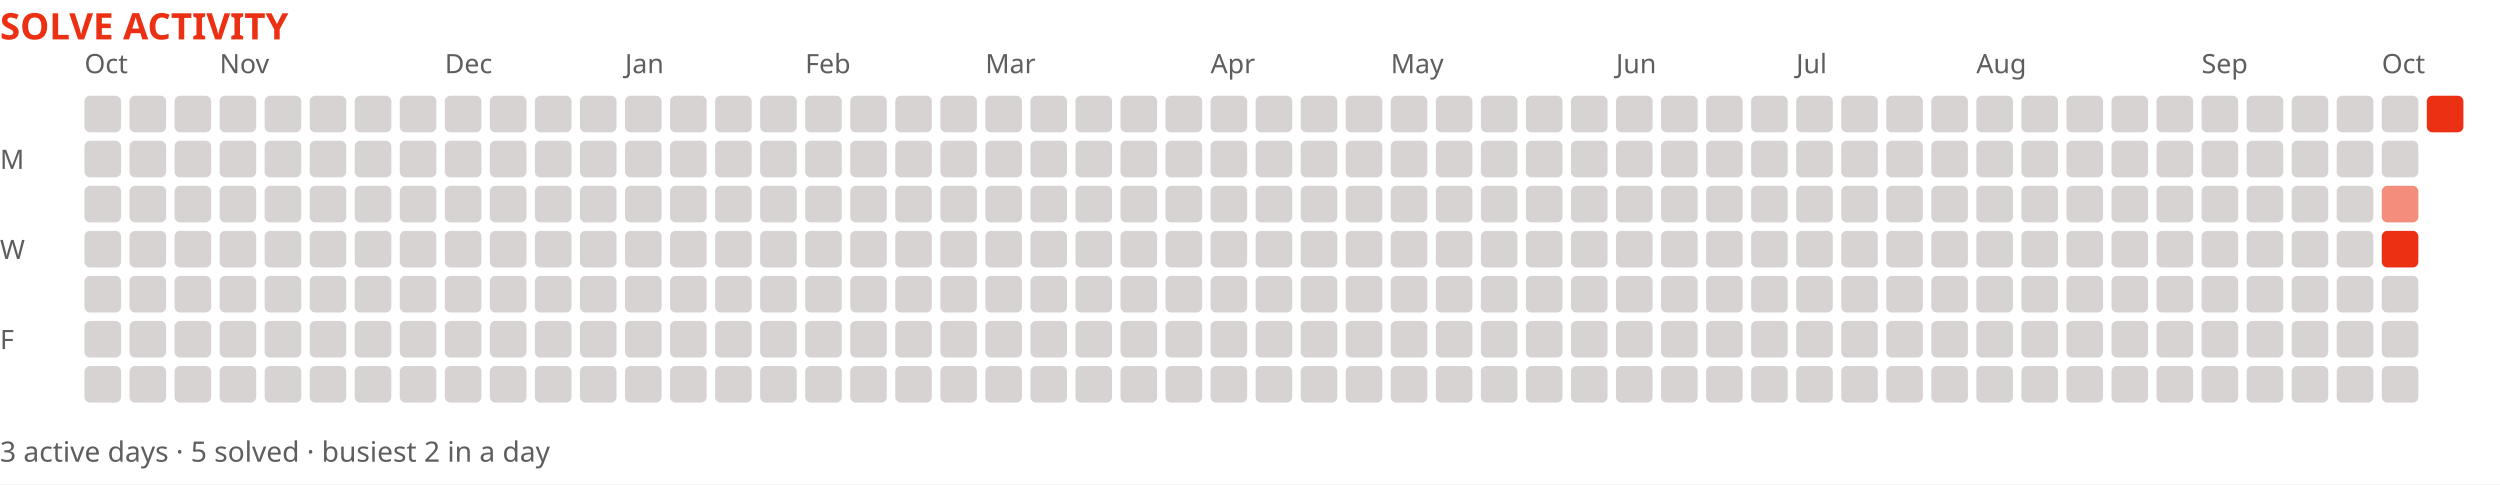
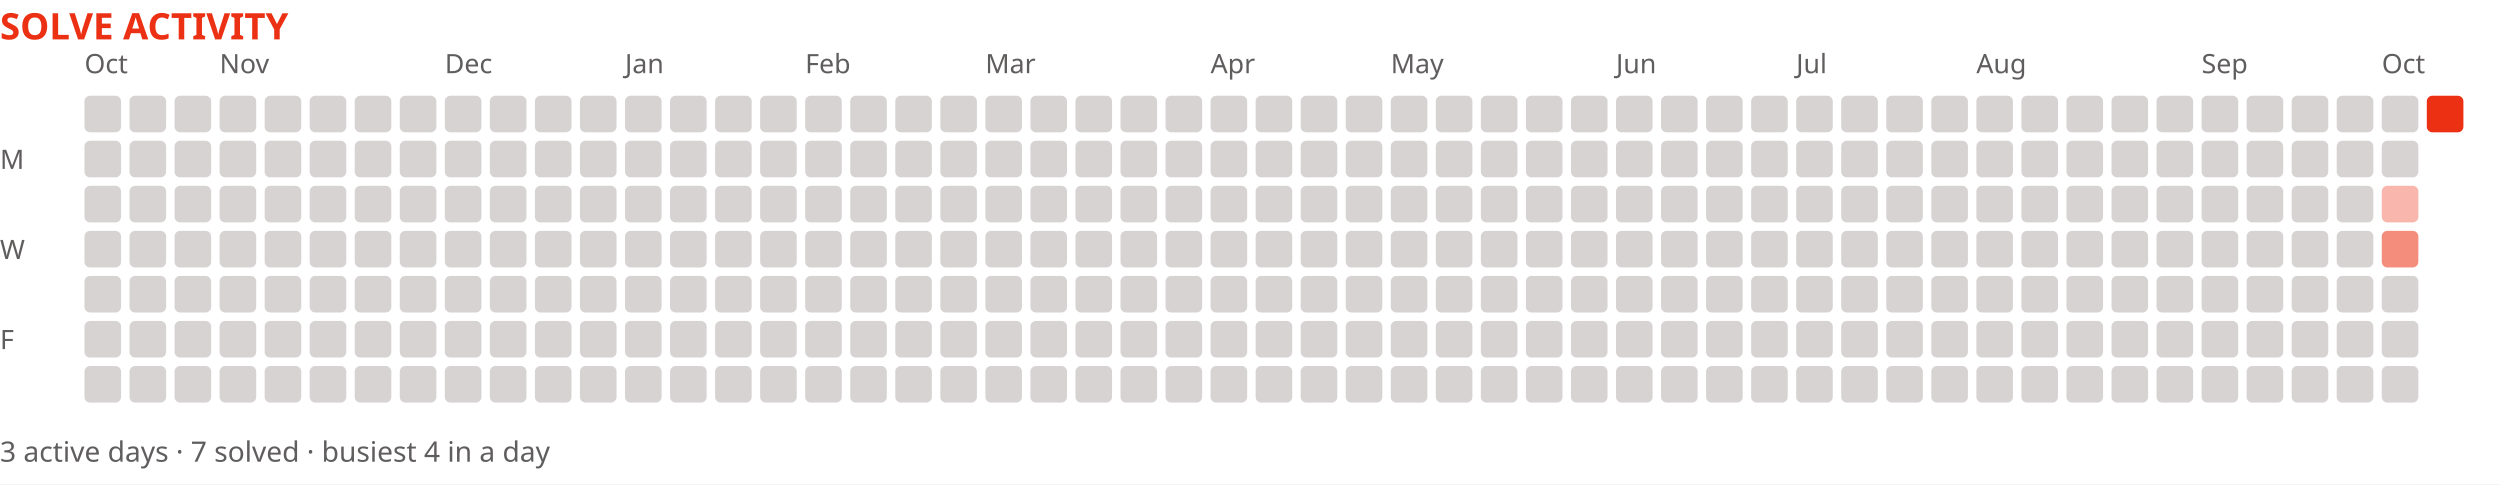
<svg xmlns="http://www.w3.org/2000/svg" width="888" height="172" viewBox="0 0 888 172" role="img" aria-label="Solve activity over the last year">
  <rect width="888" height="172" fill="#ffffff" />
  <text x="0" y="14" font-family="system-ui,sans-serif" font-size="13" font-weight="700" fill="#ec3013">SOLVE ACTIVITY</text>
  <text x="30" y="26" font-family="system-ui,sans-serif" font-size="9.5" fill="#605d5d">Oct</text>
  <text x="78" y="26" font-family="system-ui,sans-serif" font-size="9.5" fill="#605d5d">Nov</text>
  <text x="158" y="26" font-family="system-ui,sans-serif" font-size="9.5" fill="#605d5d">Dec</text>
  <text x="222" y="26" font-family="system-ui,sans-serif" font-size="9.5" fill="#605d5d">Jan</text>
  <text x="286" y="26" font-family="system-ui,sans-serif" font-size="9.5" fill="#605d5d">Feb</text>
  <text x="350" y="26" font-family="system-ui,sans-serif" font-size="9.5" fill="#605d5d">Mar</text>
  <text x="430" y="26" font-family="system-ui,sans-serif" font-size="9.5" fill="#605d5d">Apr</text>
  <text x="494" y="26" font-family="system-ui,sans-serif" font-size="9.5" fill="#605d5d">May</text>
  <text x="574" y="26" font-family="system-ui,sans-serif" font-size="9.5" fill="#605d5d">Jun</text>
  <text x="638" y="26" font-family="system-ui,sans-serif" font-size="9.5" fill="#605d5d">Jul</text>
  <text x="702" y="26" font-family="system-ui,sans-serif" font-size="9.5" fill="#605d5d">Aug</text>
  <text x="782" y="26" font-family="system-ui,sans-serif" font-size="9.5" fill="#605d5d">Sep</text>
  <text x="846" y="26" font-family="system-ui,sans-serif" font-size="9.5" fill="#605d5d">Oct</text>
  <text x="0" y="60" font-family="system-ui,sans-serif" font-size="9.5" fill="#605d5d">M</text>
  <text x="0" y="92" font-family="system-ui,sans-serif" font-size="9.5" fill="#605d5d">W</text>
  <text x="0" y="124" font-family="system-ui,sans-serif" font-size="9.5" fill="#605d5d">F</text>
  <rect x="30" y="34" width="13" height="13" fill="#d7d3d3" rx="2" />
  <rect x="30" y="50" width="13" height="13" fill="#d7d3d3" rx="2" />
  <rect x="30" y="66" width="13" height="13" fill="#d7d3d3" rx="2" />
  <rect x="30" y="82" width="13" height="13" fill="#d7d3d3" rx="2" />
  <rect x="30" y="98" width="13" height="13" fill="#d7d3d3" rx="2" />
  <rect x="30" y="114" width="13" height="13" fill="#d7d3d3" rx="2" />
  <rect x="30" y="130" width="13" height="13" fill="#d7d3d3" rx="2" />
  <rect x="46" y="34" width="13" height="13" fill="#d7d3d3" rx="2" />
  <rect x="46" y="50" width="13" height="13" fill="#d7d3d3" rx="2" />
  <rect x="46" y="66" width="13" height="13" fill="#d7d3d3" rx="2" />
  <rect x="46" y="82" width="13" height="13" fill="#d7d3d3" rx="2" />
  <rect x="46" y="98" width="13" height="13" fill="#d7d3d3" rx="2" />
  <rect x="46" y="114" width="13" height="13" fill="#d7d3d3" rx="2" />
  <rect x="46" y="130" width="13" height="13" fill="#d7d3d3" rx="2" />
  <rect x="62" y="34" width="13" height="13" fill="#d7d3d3" rx="2" />
  <rect x="62" y="50" width="13" height="13" fill="#d7d3d3" rx="2" />
  <rect x="62" y="66" width="13" height="13" fill="#d7d3d3" rx="2" />
  <rect x="62" y="82" width="13" height="13" fill="#d7d3d3" rx="2" />
  <rect x="62" y="98" width="13" height="13" fill="#d7d3d3" rx="2" />
  <rect x="62" y="114" width="13" height="13" fill="#d7d3d3" rx="2" />
  <rect x="62" y="130" width="13" height="13" fill="#d7d3d3" rx="2" />
  <rect x="78" y="34" width="13" height="13" fill="#d7d3d3" rx="2" />
  <rect x="78" y="50" width="13" height="13" fill="#d7d3d3" rx="2" />
  <rect x="78" y="66" width="13" height="13" fill="#d7d3d3" rx="2" />
  <rect x="78" y="82" width="13" height="13" fill="#d7d3d3" rx="2" />
  <rect x="78" y="98" width="13" height="13" fill="#d7d3d3" rx="2" />
  <rect x="78" y="114" width="13" height="13" fill="#d7d3d3" rx="2" />
  <rect x="78" y="130" width="13" height="13" fill="#d7d3d3" rx="2" />
  <rect x="94" y="34" width="13" height="13" fill="#d7d3d3" rx="2" />
  <rect x="94" y="50" width="13" height="13" fill="#d7d3d3" rx="2" />
  <rect x="94" y="66" width="13" height="13" fill="#d7d3d3" rx="2" />
  <rect x="94" y="82" width="13" height="13" fill="#d7d3d3" rx="2" />
  <rect x="94" y="98" width="13" height="13" fill="#d7d3d3" rx="2" />
  <rect x="94" y="114" width="13" height="13" fill="#d7d3d3" rx="2" />
  <rect x="94" y="130" width="13" height="13" fill="#d7d3d3" rx="2" />
  <rect x="110" y="34" width="13" height="13" fill="#d7d3d3" rx="2" />
  <rect x="110" y="50" width="13" height="13" fill="#d7d3d3" rx="2" />
  <rect x="110" y="66" width="13" height="13" fill="#d7d3d3" rx="2" />
  <rect x="110" y="82" width="13" height="13" fill="#d7d3d3" rx="2" />
  <rect x="110" y="98" width="13" height="13" fill="#d7d3d3" rx="2" />
  <rect x="110" y="114" width="13" height="13" fill="#d7d3d3" rx="2" />
  <rect x="110" y="130" width="13" height="13" fill="#d7d3d3" rx="2" />
  <rect x="126" y="34" width="13" height="13" fill="#d7d3d3" rx="2" />
  <rect x="126" y="50" width="13" height="13" fill="#d7d3d3" rx="2" />
  <rect x="126" y="66" width="13" height="13" fill="#d7d3d3" rx="2" />
  <rect x="126" y="82" width="13" height="13" fill="#d7d3d3" rx="2" />
  <rect x="126" y="98" width="13" height="13" fill="#d7d3d3" rx="2" />
  <rect x="126" y="114" width="13" height="13" fill="#d7d3d3" rx="2" />
  <rect x="126" y="130" width="13" height="13" fill="#d7d3d3" rx="2" />
  <rect x="142" y="34" width="13" height="13" fill="#d7d3d3" rx="2" />
  <rect x="142" y="50" width="13" height="13" fill="#d7d3d3" rx="2" />
  <rect x="142" y="66" width="13" height="13" fill="#d7d3d3" rx="2" />
  <rect x="142" y="82" width="13" height="13" fill="#d7d3d3" rx="2" />
  <rect x="142" y="98" width="13" height="13" fill="#d7d3d3" rx="2" />
  <rect x="142" y="114" width="13" height="13" fill="#d7d3d3" rx="2" />
  <rect x="142" y="130" width="13" height="13" fill="#d7d3d3" rx="2" />
  <rect x="158" y="34" width="13" height="13" fill="#d7d3d3" rx="2" />
  <rect x="158" y="50" width="13" height="13" fill="#d7d3d3" rx="2" />
  <rect x="158" y="66" width="13" height="13" fill="#d7d3d3" rx="2" />
  <rect x="158" y="82" width="13" height="13" fill="#d7d3d3" rx="2" />
  <rect x="158" y="98" width="13" height="13" fill="#d7d3d3" rx="2" />
  <rect x="158" y="114" width="13" height="13" fill="#d7d3d3" rx="2" />
  <rect x="158" y="130" width="13" height="13" fill="#d7d3d3" rx="2" />
  <rect x="174" y="34" width="13" height="13" fill="#d7d3d3" rx="2" />
  <rect x="174" y="50" width="13" height="13" fill="#d7d3d3" rx="2" />
  <rect x="174" y="66" width="13" height="13" fill="#d7d3d3" rx="2" />
  <rect x="174" y="82" width="13" height="13" fill="#d7d3d3" rx="2" />
  <rect x="174" y="98" width="13" height="13" fill="#d7d3d3" rx="2" />
  <rect x="174" y="114" width="13" height="13" fill="#d7d3d3" rx="2" />
  <rect x="174" y="130" width="13" height="13" fill="#d7d3d3" rx="2" />
  <rect x="190" y="34" width="13" height="13" fill="#d7d3d3" rx="2" />
  <rect x="190" y="50" width="13" height="13" fill="#d7d3d3" rx="2" />
  <rect x="190" y="66" width="13" height="13" fill="#d7d3d3" rx="2" />
  <rect x="190" y="82" width="13" height="13" fill="#d7d3d3" rx="2" />
  <rect x="190" y="98" width="13" height="13" fill="#d7d3d3" rx="2" />
  <rect x="190" y="114" width="13" height="13" fill="#d7d3d3" rx="2" />
  <rect x="190" y="130" width="13" height="13" fill="#d7d3d3" rx="2" />
  <rect x="206" y="34" width="13" height="13" fill="#d7d3d3" rx="2" />
  <rect x="206" y="50" width="13" height="13" fill="#d7d3d3" rx="2" />
  <rect x="206" y="66" width="13" height="13" fill="#d7d3d3" rx="2" />
  <rect x="206" y="82" width="13" height="13" fill="#d7d3d3" rx="2" />
  <rect x="206" y="98" width="13" height="13" fill="#d7d3d3" rx="2" />
  <rect x="206" y="114" width="13" height="13" fill="#d7d3d3" rx="2" />
  <rect x="206" y="130" width="13" height="13" fill="#d7d3d3" rx="2" />
  <rect x="222" y="34" width="13" height="13" fill="#d7d3d3" rx="2" />
  <rect x="222" y="50" width="13" height="13" fill="#d7d3d3" rx="2" />
  <rect x="222" y="66" width="13" height="13" fill="#d7d3d3" rx="2" />
  <rect x="222" y="82" width="13" height="13" fill="#d7d3d3" rx="2" />
  <rect x="222" y="98" width="13" height="13" fill="#d7d3d3" rx="2" />
  <rect x="222" y="114" width="13" height="13" fill="#d7d3d3" rx="2" />
  <rect x="222" y="130" width="13" height="13" fill="#d7d3d3" rx="2" />
  <rect x="238" y="34" width="13" height="13" fill="#d7d3d3" rx="2" />
  <rect x="238" y="50" width="13" height="13" fill="#d7d3d3" rx="2" />
  <rect x="238" y="66" width="13" height="13" fill="#d7d3d3" rx="2" />
  <rect x="238" y="82" width="13" height="13" fill="#d7d3d3" rx="2" />
  <rect x="238" y="98" width="13" height="13" fill="#d7d3d3" rx="2" />
  <rect x="238" y="114" width="13" height="13" fill="#d7d3d3" rx="2" />
  <rect x="238" y="130" width="13" height="13" fill="#d7d3d3" rx="2" />
  <rect x="254" y="34" width="13" height="13" fill="#d7d3d3" rx="2" />
  <rect x="254" y="50" width="13" height="13" fill="#d7d3d3" rx="2" />
  <rect x="254" y="66" width="13" height="13" fill="#d7d3d3" rx="2" />
  <rect x="254" y="82" width="13" height="13" fill="#d7d3d3" rx="2" />
  <rect x="254" y="98" width="13" height="13" fill="#d7d3d3" rx="2" />
  <rect x="254" y="114" width="13" height="13" fill="#d7d3d3" rx="2" />
  <rect x="254" y="130" width="13" height="13" fill="#d7d3d3" rx="2" />
  <rect x="270" y="34" width="13" height="13" fill="#d7d3d3" rx="2" />
  <rect x="270" y="50" width="13" height="13" fill="#d7d3d3" rx="2" />
  <rect x="270" y="66" width="13" height="13" fill="#d7d3d3" rx="2" />
  <rect x="270" y="82" width="13" height="13" fill="#d7d3d3" rx="2" />
  <rect x="270" y="98" width="13" height="13" fill="#d7d3d3" rx="2" />
  <rect x="270" y="114" width="13" height="13" fill="#d7d3d3" rx="2" />
  <rect x="270" y="130" width="13" height="13" fill="#d7d3d3" rx="2" />
  <rect x="286" y="34" width="13" height="13" fill="#d7d3d3" rx="2" />
  <rect x="286" y="50" width="13" height="13" fill="#d7d3d3" rx="2" />
  <rect x="286" y="66" width="13" height="13" fill="#d7d3d3" rx="2" />
  <rect x="286" y="82" width="13" height="13" fill="#d7d3d3" rx="2" />
  <rect x="286" y="98" width="13" height="13" fill="#d7d3d3" rx="2" />
  <rect x="286" y="114" width="13" height="13" fill="#d7d3d3" rx="2" />
  <rect x="286" y="130" width="13" height="13" fill="#d7d3d3" rx="2" />
  <rect x="302" y="34" width="13" height="13" fill="#d7d3d3" rx="2" />
  <rect x="302" y="50" width="13" height="13" fill="#d7d3d3" rx="2" />
  <rect x="302" y="66" width="13" height="13" fill="#d7d3d3" rx="2" />
  <rect x="302" y="82" width="13" height="13" fill="#d7d3d3" rx="2" />
  <rect x="302" y="98" width="13" height="13" fill="#d7d3d3" rx="2" />
  <rect x="302" y="114" width="13" height="13" fill="#d7d3d3" rx="2" />
  <rect x="302" y="130" width="13" height="13" fill="#d7d3d3" rx="2" />
  <rect x="318" y="34" width="13" height="13" fill="#d7d3d3" rx="2" />
  <rect x="318" y="50" width="13" height="13" fill="#d7d3d3" rx="2" />
  <rect x="318" y="66" width="13" height="13" fill="#d7d3d3" rx="2" />
  <rect x="318" y="82" width="13" height="13" fill="#d7d3d3" rx="2" />
  <rect x="318" y="98" width="13" height="13" fill="#d7d3d3" rx="2" />
  <rect x="318" y="114" width="13" height="13" fill="#d7d3d3" rx="2" />
  <rect x="318" y="130" width="13" height="13" fill="#d7d3d3" rx="2" />
  <rect x="334" y="34" width="13" height="13" fill="#d7d3d3" rx="2" />
  <rect x="334" y="50" width="13" height="13" fill="#d7d3d3" rx="2" />
  <rect x="334" y="66" width="13" height="13" fill="#d7d3d3" rx="2" />
  <rect x="334" y="82" width="13" height="13" fill="#d7d3d3" rx="2" />
  <rect x="334" y="98" width="13" height="13" fill="#d7d3d3" rx="2" />
  <rect x="334" y="114" width="13" height="13" fill="#d7d3d3" rx="2" />
  <rect x="334" y="130" width="13" height="13" fill="#d7d3d3" rx="2" />
  <rect x="350" y="34" width="13" height="13" fill="#d7d3d3" rx="2" />
  <rect x="350" y="50" width="13" height="13" fill="#d7d3d3" rx="2" />
  <rect x="350" y="66" width="13" height="13" fill="#d7d3d3" rx="2" />
  <rect x="350" y="82" width="13" height="13" fill="#d7d3d3" rx="2" />
  <rect x="350" y="98" width="13" height="13" fill="#d7d3d3" rx="2" />
  <rect x="350" y="114" width="13" height="13" fill="#d7d3d3" rx="2" />
  <rect x="350" y="130" width="13" height="13" fill="#d7d3d3" rx="2" />
  <rect x="366" y="34" width="13" height="13" fill="#d7d3d3" rx="2" />
  <rect x="366" y="50" width="13" height="13" fill="#d7d3d3" rx="2" />
  <rect x="366" y="66" width="13" height="13" fill="#d7d3d3" rx="2" />
  <rect x="366" y="82" width="13" height="13" fill="#d7d3d3" rx="2" />
  <rect x="366" y="98" width="13" height="13" fill="#d7d3d3" rx="2" />
  <rect x="366" y="114" width="13" height="13" fill="#d7d3d3" rx="2" />
  <rect x="366" y="130" width="13" height="13" fill="#d7d3d3" rx="2" />
  <rect x="382" y="34" width="13" height="13" fill="#d7d3d3" rx="2" />
  <rect x="382" y="50" width="13" height="13" fill="#d7d3d3" rx="2" />
  <rect x="382" y="66" width="13" height="13" fill="#d7d3d3" rx="2" />
  <rect x="382" y="82" width="13" height="13" fill="#d7d3d3" rx="2" />
  <rect x="382" y="98" width="13" height="13" fill="#d7d3d3" rx="2" />
  <rect x="382" y="114" width="13" height="13" fill="#d7d3d3" rx="2" />
  <rect x="382" y="130" width="13" height="13" fill="#d7d3d3" rx="2" />
  <rect x="398" y="34" width="13" height="13" fill="#d7d3d3" rx="2" />
  <rect x="398" y="50" width="13" height="13" fill="#d7d3d3" rx="2" />
  <rect x="398" y="66" width="13" height="13" fill="#d7d3d3" rx="2" />
  <rect x="398" y="82" width="13" height="13" fill="#d7d3d3" rx="2" />
  <rect x="398" y="98" width="13" height="13" fill="#d7d3d3" rx="2" />
  <rect x="398" y="114" width="13" height="13" fill="#d7d3d3" rx="2" />
  <rect x="398" y="130" width="13" height="13" fill="#d7d3d3" rx="2" />
  <rect x="414" y="34" width="13" height="13" fill="#d7d3d3" rx="2" />
  <rect x="414" y="50" width="13" height="13" fill="#d7d3d3" rx="2" />
  <rect x="414" y="66" width="13" height="13" fill="#d7d3d3" rx="2" />
  <rect x="414" y="82" width="13" height="13" fill="#d7d3d3" rx="2" />
  <rect x="414" y="98" width="13" height="13" fill="#d7d3d3" rx="2" />
  <rect x="414" y="114" width="13" height="13" fill="#d7d3d3" rx="2" />
  <rect x="414" y="130" width="13" height="13" fill="#d7d3d3" rx="2" />
  <rect x="430" y="34" width="13" height="13" fill="#d7d3d3" rx="2" />
  <rect x="430" y="50" width="13" height="13" fill="#d7d3d3" rx="2" />
  <rect x="430" y="66" width="13" height="13" fill="#d7d3d3" rx="2" />
  <rect x="430" y="82" width="13" height="13" fill="#d7d3d3" rx="2" />
  <rect x="430" y="98" width="13" height="13" fill="#d7d3d3" rx="2" />
  <rect x="430" y="114" width="13" height="13" fill="#d7d3d3" rx="2" />
  <rect x="430" y="130" width="13" height="13" fill="#d7d3d3" rx="2" />
  <rect x="446" y="34" width="13" height="13" fill="#d7d3d3" rx="2" />
  <rect x="446" y="50" width="13" height="13" fill="#d7d3d3" rx="2" />
  <rect x="446" y="66" width="13" height="13" fill="#d7d3d3" rx="2" />
  <rect x="446" y="82" width="13" height="13" fill="#d7d3d3" rx="2" />
  <rect x="446" y="98" width="13" height="13" fill="#d7d3d3" rx="2" />
  <rect x="446" y="114" width="13" height="13" fill="#d7d3d3" rx="2" />
  <rect x="446" y="130" width="13" height="13" fill="#d7d3d3" rx="2" />
  <rect x="462" y="34" width="13" height="13" fill="#d7d3d3" rx="2" />
  <rect x="462" y="50" width="13" height="13" fill="#d7d3d3" rx="2" />
  <rect x="462" y="66" width="13" height="13" fill="#d7d3d3" rx="2" />
  <rect x="462" y="82" width="13" height="13" fill="#d7d3d3" rx="2" />
  <rect x="462" y="98" width="13" height="13" fill="#d7d3d3" rx="2" />
  <rect x="462" y="114" width="13" height="13" fill="#d7d3d3" rx="2" />
  <rect x="462" y="130" width="13" height="13" fill="#d7d3d3" rx="2" />
  <rect x="478" y="34" width="13" height="13" fill="#d7d3d3" rx="2" />
  <rect x="478" y="50" width="13" height="13" fill="#d7d3d3" rx="2" />
  <rect x="478" y="66" width="13" height="13" fill="#d7d3d3" rx="2" />
  <rect x="478" y="82" width="13" height="13" fill="#d7d3d3" rx="2" />
  <rect x="478" y="98" width="13" height="13" fill="#d7d3d3" rx="2" />
  <rect x="478" y="114" width="13" height="13" fill="#d7d3d3" rx="2" />
  <rect x="478" y="130" width="13" height="13" fill="#d7d3d3" rx="2" />
  <rect x="494" y="34" width="13" height="13" fill="#d7d3d3" rx="2" />
  <rect x="494" y="50" width="13" height="13" fill="#d7d3d3" rx="2" />
  <rect x="494" y="66" width="13" height="13" fill="#d7d3d3" rx="2" />
  <rect x="494" y="82" width="13" height="13" fill="#d7d3d3" rx="2" />
  <rect x="494" y="98" width="13" height="13" fill="#d7d3d3" rx="2" />
  <rect x="494" y="114" width="13" height="13" fill="#d7d3d3" rx="2" />
  <rect x="494" y="130" width="13" height="13" fill="#d7d3d3" rx="2" />
  <rect x="510" y="34" width="13" height="13" fill="#d7d3d3" rx="2" />
  <rect x="510" y="50" width="13" height="13" fill="#d7d3d3" rx="2" />
  <rect x="510" y="66" width="13" height="13" fill="#d7d3d3" rx="2" />
  <rect x="510" y="82" width="13" height="13" fill="#d7d3d3" rx="2" />
  <rect x="510" y="98" width="13" height="13" fill="#d7d3d3" rx="2" />
  <rect x="510" y="114" width="13" height="13" fill="#d7d3d3" rx="2" />
  <rect x="510" y="130" width="13" height="13" fill="#d7d3d3" rx="2" />
  <rect x="526" y="34" width="13" height="13" fill="#d7d3d3" rx="2" />
  <rect x="526" y="50" width="13" height="13" fill="#d7d3d3" rx="2" />
  <rect x="526" y="66" width="13" height="13" fill="#d7d3d3" rx="2" />
  <rect x="526" y="82" width="13" height="13" fill="#d7d3d3" rx="2" />
  <rect x="526" y="98" width="13" height="13" fill="#d7d3d3" rx="2" />
  <rect x="526" y="114" width="13" height="13" fill="#d7d3d3" rx="2" />
  <rect x="526" y="130" width="13" height="13" fill="#d7d3d3" rx="2" />
  <rect x="542" y="34" width="13" height="13" fill="#d7d3d3" rx="2" />
  <rect x="542" y="50" width="13" height="13" fill="#d7d3d3" rx="2" />
  <rect x="542" y="66" width="13" height="13" fill="#d7d3d3" rx="2" />
  <rect x="542" y="82" width="13" height="13" fill="#d7d3d3" rx="2" />
  <rect x="542" y="98" width="13" height="13" fill="#d7d3d3" rx="2" />
  <rect x="542" y="114" width="13" height="13" fill="#d7d3d3" rx="2" />
  <rect x="542" y="130" width="13" height="13" fill="#d7d3d3" rx="2" />
  <rect x="558" y="34" width="13" height="13" fill="#d7d3d3" rx="2" />
  <rect x="558" y="50" width="13" height="13" fill="#d7d3d3" rx="2" />
  <rect x="558" y="66" width="13" height="13" fill="#d7d3d3" rx="2" />
  <rect x="558" y="82" width="13" height="13" fill="#d7d3d3" rx="2" />
  <rect x="558" y="98" width="13" height="13" fill="#d7d3d3" rx="2" />
  <rect x="558" y="114" width="13" height="13" fill="#d7d3d3" rx="2" />
  <rect x="558" y="130" width="13" height="13" fill="#d7d3d3" rx="2" />
  <rect x="574" y="34" width="13" height="13" fill="#d7d3d3" rx="2" />
  <rect x="574" y="50" width="13" height="13" fill="#d7d3d3" rx="2" />
  <rect x="574" y="66" width="13" height="13" fill="#d7d3d3" rx="2" />
  <rect x="574" y="82" width="13" height="13" fill="#d7d3d3" rx="2" />
  <rect x="574" y="98" width="13" height="13" fill="#d7d3d3" rx="2" />
  <rect x="574" y="114" width="13" height="13" fill="#d7d3d3" rx="2" />
  <rect x="574" y="130" width="13" height="13" fill="#d7d3d3" rx="2" />
  <rect x="590" y="34" width="13" height="13" fill="#d7d3d3" rx="2" />
  <rect x="590" y="50" width="13" height="13" fill="#d7d3d3" rx="2" />
  <rect x="590" y="66" width="13" height="13" fill="#d7d3d3" rx="2" />
  <rect x="590" y="82" width="13" height="13" fill="#d7d3d3" rx="2" />
  <rect x="590" y="98" width="13" height="13" fill="#d7d3d3" rx="2" />
  <rect x="590" y="114" width="13" height="13" fill="#d7d3d3" rx="2" />
  <rect x="590" y="130" width="13" height="13" fill="#d7d3d3" rx="2" />
  <rect x="606" y="34" width="13" height="13" fill="#d7d3d3" rx="2" />
  <rect x="606" y="50" width="13" height="13" fill="#d7d3d3" rx="2" />
  <rect x="606" y="66" width="13" height="13" fill="#d7d3d3" rx="2" />
  <rect x="606" y="82" width="13" height="13" fill="#d7d3d3" rx="2" />
  <rect x="606" y="98" width="13" height="13" fill="#d7d3d3" rx="2" />
  <rect x="606" y="114" width="13" height="13" fill="#d7d3d3" rx="2" />
  <rect x="606" y="130" width="13" height="13" fill="#d7d3d3" rx="2" />
  <rect x="622" y="34" width="13" height="13" fill="#d7d3d3" rx="2" />
  <rect x="622" y="50" width="13" height="13" fill="#d7d3d3" rx="2" />
  <rect x="622" y="66" width="13" height="13" fill="#d7d3d3" rx="2" />
  <rect x="622" y="82" width="13" height="13" fill="#d7d3d3" rx="2" />
  <rect x="622" y="98" width="13" height="13" fill="#d7d3d3" rx="2" />
  <rect x="622" y="114" width="13" height="13" fill="#d7d3d3" rx="2" />
  <rect x="622" y="130" width="13" height="13" fill="#d7d3d3" rx="2" />
  <rect x="638" y="34" width="13" height="13" fill="#d7d3d3" rx="2" />
  <rect x="638" y="50" width="13" height="13" fill="#d7d3d3" rx="2" />
  <rect x="638" y="66" width="13" height="13" fill="#d7d3d3" rx="2" />
  <rect x="638" y="82" width="13" height="13" fill="#d7d3d3" rx="2" />
  <rect x="638" y="98" width="13" height="13" fill="#d7d3d3" rx="2" />
  <rect x="638" y="114" width="13" height="13" fill="#d7d3d3" rx="2" />
  <rect x="638" y="130" width="13" height="13" fill="#d7d3d3" rx="2" />
  <rect x="654" y="34" width="13" height="13" fill="#d7d3d3" rx="2" />
  <rect x="654" y="50" width="13" height="13" fill="#d7d3d3" rx="2" />
  <rect x="654" y="66" width="13" height="13" fill="#d7d3d3" rx="2" />
  <rect x="654" y="82" width="13" height="13" fill="#d7d3d3" rx="2" />
  <rect x="654" y="98" width="13" height="13" fill="#d7d3d3" rx="2" />
  <rect x="654" y="114" width="13" height="13" fill="#d7d3d3" rx="2" />
  <rect x="654" y="130" width="13" height="13" fill="#d7d3d3" rx="2" />
  <rect x="670" y="34" width="13" height="13" fill="#d7d3d3" rx="2" />
  <rect x="670" y="50" width="13" height="13" fill="#d7d3d3" rx="2" />
  <rect x="670" y="66" width="13" height="13" fill="#d7d3d3" rx="2" />
  <rect x="670" y="82" width="13" height="13" fill="#d7d3d3" rx="2" />
  <rect x="670" y="98" width="13" height="13" fill="#d7d3d3" rx="2" />
  <rect x="670" y="114" width="13" height="13" fill="#d7d3d3" rx="2" />
  <rect x="670" y="130" width="13" height="13" fill="#d7d3d3" rx="2" />
  <rect x="686" y="34" width="13" height="13" fill="#d7d3d3" rx="2" />
  <rect x="686" y="50" width="13" height="13" fill="#d7d3d3" rx="2" />
  <rect x="686" y="66" width="13" height="13" fill="#d7d3d3" rx="2" />
  <rect x="686" y="82" width="13" height="13" fill="#d7d3d3" rx="2" />
  <rect x="686" y="98" width="13" height="13" fill="#d7d3d3" rx="2" />
  <rect x="686" y="114" width="13" height="13" fill="#d7d3d3" rx="2" />
  <rect x="686" y="130" width="13" height="13" fill="#d7d3d3" rx="2" />
  <rect x="702" y="34" width="13" height="13" fill="#d7d3d3" rx="2" />
  <rect x="702" y="50" width="13" height="13" fill="#d7d3d3" rx="2" />
  <rect x="702" y="66" width="13" height="13" fill="#d7d3d3" rx="2" />
  <rect x="702" y="82" width="13" height="13" fill="#d7d3d3" rx="2" />
  <rect x="702" y="98" width="13" height="13" fill="#d7d3d3" rx="2" />
  <rect x="702" y="114" width="13" height="13" fill="#d7d3d3" rx="2" />
  <rect x="702" y="130" width="13" height="13" fill="#d7d3d3" rx="2" />
  <rect x="718" y="34" width="13" height="13" fill="#d7d3d3" rx="2" />
  <rect x="718" y="50" width="13" height="13" fill="#d7d3d3" rx="2" />
  <rect x="718" y="66" width="13" height="13" fill="#d7d3d3" rx="2" />
  <rect x="718" y="82" width="13" height="13" fill="#d7d3d3" rx="2" />
  <rect x="718" y="98" width="13" height="13" fill="#d7d3d3" rx="2" />
  <rect x="718" y="114" width="13" height="13" fill="#d7d3d3" rx="2" />
  <rect x="718" y="130" width="13" height="13" fill="#d7d3d3" rx="2" />
  <rect x="734" y="34" width="13" height="13" fill="#d7d3d3" rx="2" />
  <rect x="734" y="50" width="13" height="13" fill="#d7d3d3" rx="2" />
  <rect x="734" y="66" width="13" height="13" fill="#d7d3d3" rx="2" />
  <rect x="734" y="82" width="13" height="13" fill="#d7d3d3" rx="2" />
  <rect x="734" y="98" width="13" height="13" fill="#d7d3d3" rx="2" />
  <rect x="734" y="114" width="13" height="13" fill="#d7d3d3" rx="2" />
  <rect x="734" y="130" width="13" height="13" fill="#d7d3d3" rx="2" />
  <rect x="750" y="34" width="13" height="13" fill="#d7d3d3" rx="2" />
  <rect x="750" y="50" width="13" height="13" fill="#d7d3d3" rx="2" />
  <rect x="750" y="66" width="13" height="13" fill="#d7d3d3" rx="2" />
  <rect x="750" y="82" width="13" height="13" fill="#d7d3d3" rx="2" />
  <rect x="750" y="98" width="13" height="13" fill="#d7d3d3" rx="2" />
  <rect x="750" y="114" width="13" height="13" fill="#d7d3d3" rx="2" />
  <rect x="750" y="130" width="13" height="13" fill="#d7d3d3" rx="2" />
  <rect x="766" y="34" width="13" height="13" fill="#d7d3d3" rx="2" />
  <rect x="766" y="50" width="13" height="13" fill="#d7d3d3" rx="2" />
  <rect x="766" y="66" width="13" height="13" fill="#d7d3d3" rx="2" />
  <rect x="766" y="82" width="13" height="13" fill="#d7d3d3" rx="2" />
  <rect x="766" y="98" width="13" height="13" fill="#d7d3d3" rx="2" />
  <rect x="766" y="114" width="13" height="13" fill="#d7d3d3" rx="2" />
  <rect x="766" y="130" width="13" height="13" fill="#d7d3d3" rx="2" />
  <rect x="782" y="34" width="13" height="13" fill="#d7d3d3" rx="2" />
  <rect x="782" y="50" width="13" height="13" fill="#d7d3d3" rx="2" />
  <rect x="782" y="66" width="13" height="13" fill="#d7d3d3" rx="2" />
  <rect x="782" y="82" width="13" height="13" fill="#d7d3d3" rx="2" />
  <rect x="782" y="98" width="13" height="13" fill="#d7d3d3" rx="2" />
  <rect x="782" y="114" width="13" height="13" fill="#d7d3d3" rx="2" />
  <rect x="782" y="130" width="13" height="13" fill="#d7d3d3" rx="2" />
  <rect x="798" y="34" width="13" height="13" fill="#d7d3d3" rx="2" />
  <rect x="798" y="50" width="13" height="13" fill="#d7d3d3" rx="2" />
  <rect x="798" y="66" width="13" height="13" fill="#d7d3d3" rx="2" />
  <rect x="798" y="82" width="13" height="13" fill="#d7d3d3" rx="2" />
  <rect x="798" y="98" width="13" height="13" fill="#d7d3d3" rx="2" />
  <rect x="798" y="114" width="13" height="13" fill="#d7d3d3" rx="2" />
  <rect x="798" y="130" width="13" height="13" fill="#d7d3d3" rx="2" />
  <rect x="814" y="34" width="13" height="13" fill="#d7d3d3" rx="2" />
  <rect x="814" y="50" width="13" height="13" fill="#d7d3d3" rx="2" />
  <rect x="814" y="66" width="13" height="13" fill="#d7d3d3" rx="2" />
  <rect x="814" y="82" width="13" height="13" fill="#d7d3d3" rx="2" />
  <rect x="814" y="98" width="13" height="13" fill="#d7d3d3" rx="2" />
  <rect x="814" y="114" width="13" height="13" fill="#d7d3d3" rx="2" />
  <rect x="814" y="130" width="13" height="13" fill="#d7d3d3" rx="2" />
  <rect x="830" y="34" width="13" height="13" fill="#d7d3d3" rx="2" />
  <rect x="830" y="50" width="13" height="13" fill="#d7d3d3" rx="2" />
  <rect x="830" y="66" width="13" height="13" fill="#d7d3d3" rx="2" />
  <rect x="830" y="82" width="13" height="13" fill="#d7d3d3" rx="2" />
  <rect x="830" y="98" width="13" height="13" fill="#d7d3d3" rx="2" />
  <rect x="830" y="114" width="13" height="13" fill="#d7d3d3" rx="2" />
  <rect x="830" y="130" width="13" height="13" fill="#d7d3d3" rx="2" />
  <rect x="846" y="34" width="13" height="13" fill="#d7d3d3" rx="2" />
  <rect x="846" y="50" width="13" height="13" fill="#d7d3d3" rx="2" />
-   <rect x="846" y="66" width="13" height="13" fill="#ec30138c" rx="2" />
-   <rect x="846" y="82" width="13" height="13" fill="#ec3013" rx="2" />
+   <rect x="846" y="66" width="13" height="13" fill="#ec301359" rx="2" />
+   <rect x="846" y="82" width="13" height="13" fill="#ec30138c" rx="2" />
  <rect x="846" y="98" width="13" height="13" fill="#d7d3d3" rx="2" />
  <rect x="846" y="114" width="13" height="13" fill="#d7d3d3" rx="2" />
  <rect x="846" y="130" width="13" height="13" fill="#d7d3d3" rx="2" />
  <rect x="862" y="34" width="13" height="13" fill="#ec3013" rx="2" />
-   <text x="0" y="164" font-family="system-ui,sans-serif" font-size="10" fill="#605d5d">3 active days · 5 solved · busiest 2 in a day</text>
+   <text x="0" y="164" font-family="system-ui,sans-serif" font-size="10" fill="#605d5d">3 active days · 7 solved · busiest 4 in a day</text>
</svg>
